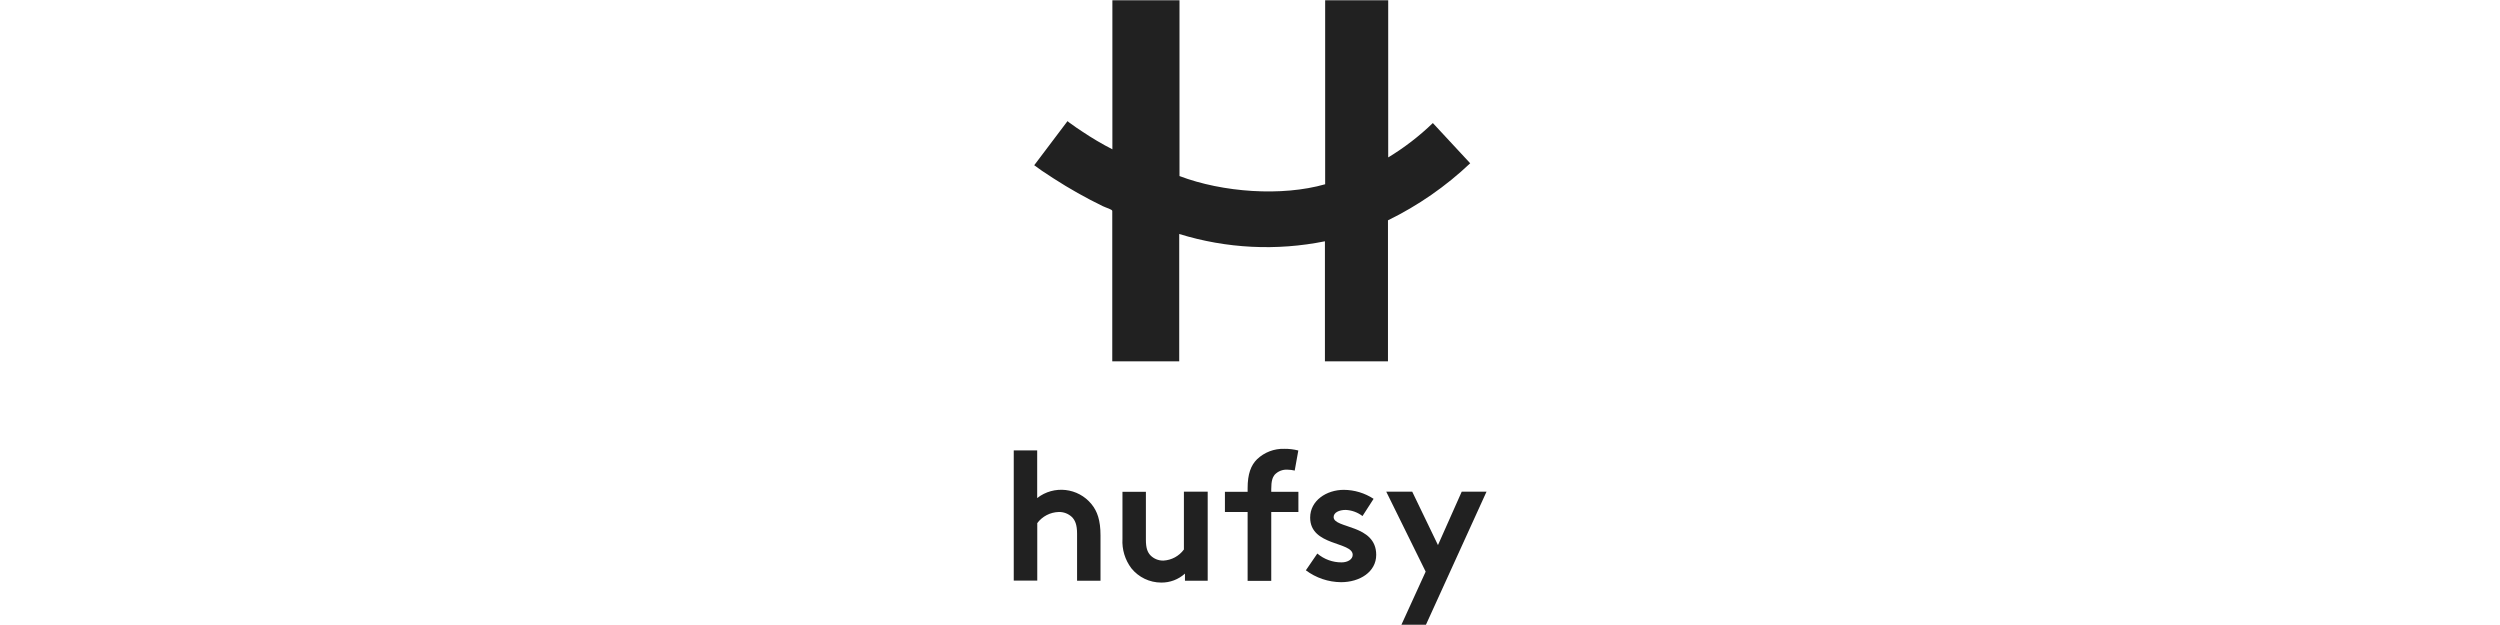
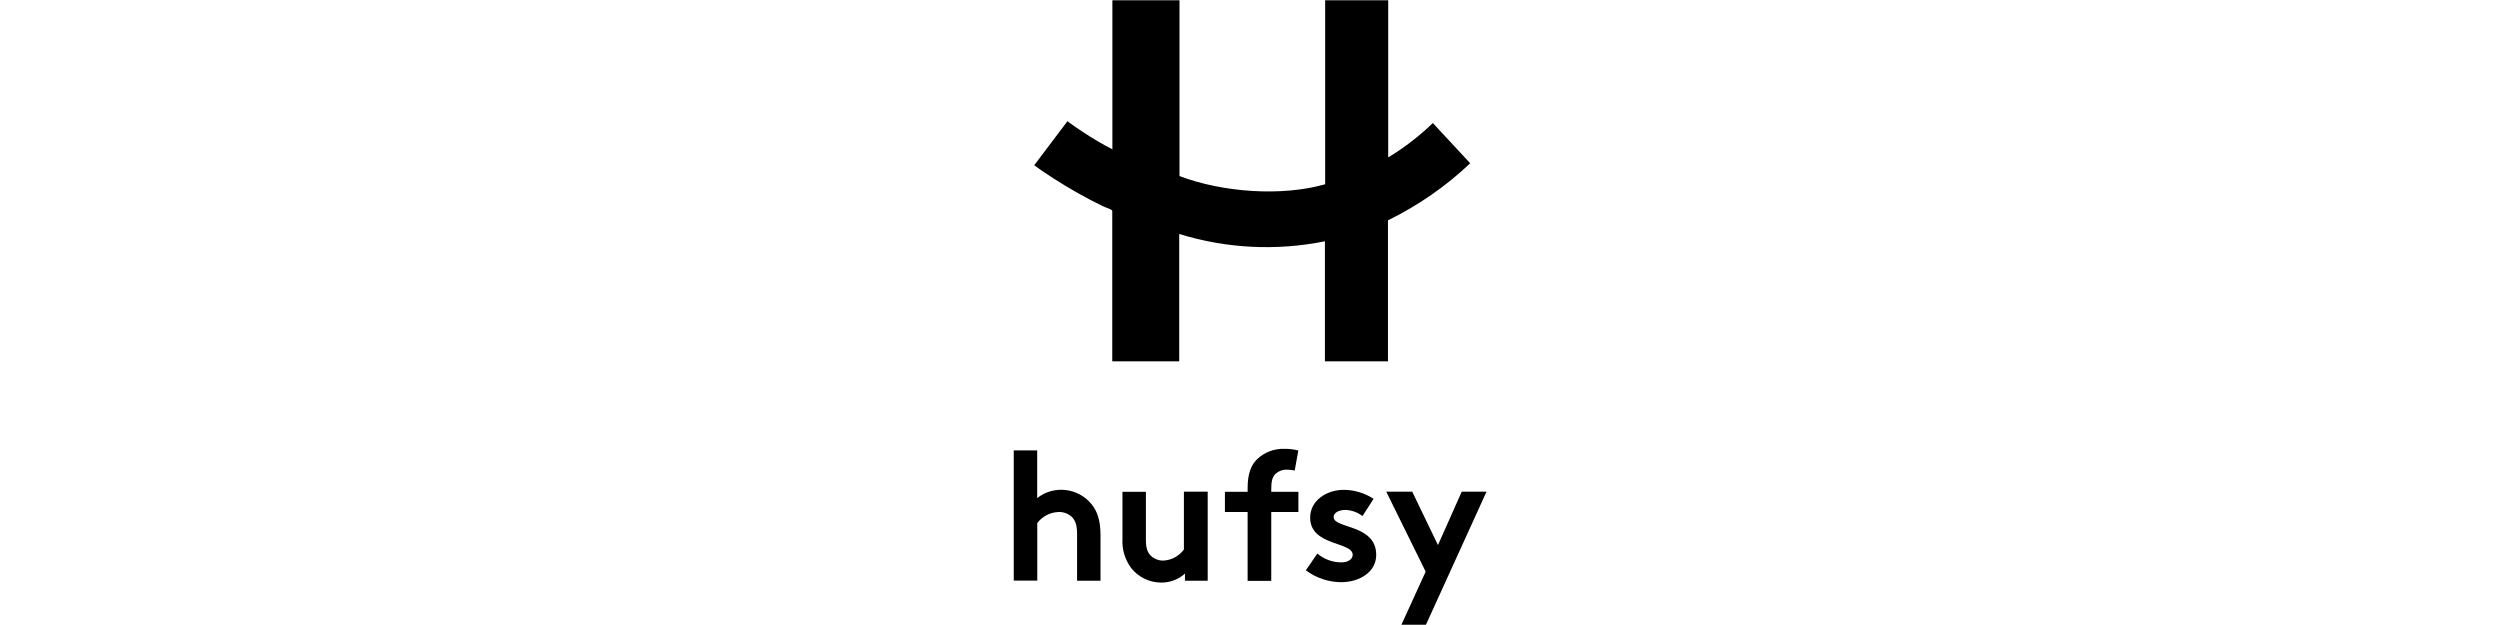
- <svg xmlns="http://www.w3.org/2000/svg" id="Ebene_1" preserveAspectRatio="xMinYMax meet" data-name="Ebene 1" viewBox="0 0 640 160">
+ <svg xmlns="http://www.w3.org/2000/svg" id="Ebene_1" data-name="Ebene 1" preserveAspectRatio="xMinYMax meet" viewBox="0 0 640 160">
  <defs>
-     <style>.cls-1,.cls-2{fill:none;}.cls-2{clip-path:url(#clip-path);clip-rule:evenodd;}.cls-3{clip-path:url(#clip-path-7);}.cls-4{fill:#212121;}.cls-5{clip-path:url(#clip-path-8);}.cls-6{clip-path:url(#clip-path-9);}.cls-7{clip-path:url(#clip-path-10);}.cls-8{clip-path:url(#clip-path-11);}.cls-9{clip-path:url(#clip-path-12);}</style>
    <clipPath id="clip-path">
-       <rect class="cls-1" x="259.41" width="121.18" height="160" />
+       <path fill="none" d="M259.41 0h121.18v160H259.41z" />
    </clipPath>
    <clipPath id="clip-path-7">
-       <polygon class="cls-2" points="358.76 159.94 364.97 146.34 354.88 125.87 361.53 125.87 368.12 139.54 374.2 125.87 380.55 125.87 365.04 159.94 358.76 159.94 358.76 159.94" />
+       <path d="M358.76 159.94l6.21-13.6-10.09-20.47h6.65l6.59 13.67 6.08-13.67h6.35l-15.51 34.07h-6.28z" class="cls-2" />
    </clipPath>
    <clipPath id="clip-path-8">
-       <path class="cls-2" d="M337.24,141.71a9.49,9.49,0,0,0,6.18,2.26c1.64,0,2.87-.8,2.87-1.93,0-3.43-10.89-2.2-10.89-9.53,0-4.37,4.18-7.11,8.62-7.11a14.07,14.07,0,0,1,7.62,2.3l-2.84,4.41a7.66,7.66,0,0,0-4.31-1.57c-1.67,0-3.08.66-3.08,1.83,0,3,10.9,1.8,10.9,9.67,0,4.37-4.21,7-9,7A15.26,15.26,0,0,1,334.3,146l2.94-4.3Z" />
+       <path d="M337.24 141.71a9.49 9.49 0 0 0 6.18 2.26c1.64 0 2.87-.8 2.87-1.93 0-3.43-10.89-2.2-10.89-9.53 0-4.37 4.18-7.11 8.62-7.11a14.07 14.07 0 0 1 7.62 2.3l-2.84 4.41a7.66 7.66 0 0 0-4.31-1.57c-1.67 0-3.08.66-3.08 1.83 0 3 10.9 1.8 10.9 9.67 0 4.37-4.21 7-9 7a15.26 15.26 0 0 1-9.01-3.04l2.94-4.3z" class="cls-2" />
    </clipPath>
    <clipPath id="clip-path-9">
-       <path class="cls-2" d="M331.46,120.47a8.15,8.15,0,0,0-1.81-.23,4.13,4.13,0,0,0-3.37,1.33c-.5.67-.84,1.5-.84,3.63v.7h6.95v5.17h-6.95v17.64h-6.05V131.07h-5.81V125.9h5.81V125c0-3.67.84-5.87,2.41-7.43a9.69,9.69,0,0,1,7-2.67,13.55,13.55,0,0,1,3.57.43l-.93,5.17Z" />
+       <path d="M331.46 120.47a8.15 8.15 0 0 0-1.81-.23 4.13 4.13 0 0 0-3.37 1.33c-.5.67-.84 1.5-.84 3.63v.7h6.95v5.17h-6.95v17.64h-6.05v-17.64h-5.81v-5.17h5.81v-.9c0-3.67.84-5.87 2.41-7.43a9.69 9.69 0 0 1 7-2.67 13.55 13.55 0 0 1 3.57.43l-.93 5.17z" class="cls-2" />
    </clipPath>
    <clipPath id="clip-path-10">
-       <path class="cls-2" d="M309.17,125.87v22.8h-5.82v-1.83a8.9,8.9,0,0,1-6.08,2.3,9.84,9.84,0,0,1-7.65-3.67,11.4,11.4,0,0,1-2.27-7.5V125.9h6v12.31c0,2.06.4,3.1,1.11,3.9a4.5,4.5,0,0,0,3.37,1.4,6.93,6.93,0,0,0,5.25-2.84v-14.8Z" />
+       <path d="M309.17 125.87v22.8h-5.82v-1.83a8.9 8.9 0 0 1-6.08 2.3 9.84 9.84 0 0 1-7.65-3.67 11.4 11.4 0 0 1-2.27-7.5V125.9h6v12.31c0 2.06.4 3.1 1.11 3.9a4.5 4.5 0 0 0 3.37 1.4 6.93 6.93 0 0 0 5.25-2.84v-14.8z" class="cls-2" />
    </clipPath>
    <clipPath id="clip-path-11">
-       <path class="cls-2" d="M265.52,148.64h-6V115.3h6v12.2a10,10,0,0,1,13.91,1.57c1.47,1.8,2.3,4.1,2.3,8v11.6h-6V136.61c0-2.27-.5-3.44-1.34-4.27a4.72,4.72,0,0,0-3.37-1.27,7.12,7.12,0,0,0-5.48,2.84v14.73Z" />
+       <path d="M265.52 148.64h-6V115.3h6v12.2a10 10 0 0 1 13.91 1.57c1.47 1.8 2.3 4.1 2.3 8v11.6h-6v-12.06c0-2.27-.5-3.44-1.34-4.27a4.72 4.72 0 0 0-3.37-1.27 7.12 7.12 0 0 0-5.48 2.84v14.73z" class="cls-2" />
    </clipPath>
    <clipPath id="clip-path-12">
-       <path class="cls-2" d="M366.81,31.5a64.79,64.79,0,0,1-11.43,8.8V.07H339.24v47.1c-11.09,3.17-26.23,2.1-37.29-2.1V.07H284.77V38.23a77.31,77.31,0,0,1-7.72-4.56c-1.17-.74-2.07-1.4-2.9-2a7.78,7.78,0,0,1-.87-.66L264.76,42.3c.93.73,2.64,1.9,4.94,3.37a119.91,119.91,0,0,0,12.6,7.1c.87.43,2.44.83,2.44,1.23V92.5h17.14V59.9a75.68,75.68,0,0,0,37.3,1.87V92.5h16.14V56.4a84.72,84.72,0,0,0,21.05-14.6l-9.56-10.3Z" />
+       <path d="M366.81 31.5a64.79 64.79 0 0 1-11.43 8.8V.07h-16.14v47.1c-11.09 3.17-26.23 2.1-37.29-2.1v-45h-17.18v38.16a77.31 77.31 0 0 1-7.72-4.56c-1.17-.74-2.07-1.4-2.9-2a7.78 7.78 0 0 1-.87-.66l-8.52 11.29c.93.73 2.64 1.9 4.94 3.37a119.91 119.91 0 0 0 12.6 7.1c.87.43 2.44.83 2.44 1.23v38.5h17.14V59.9a75.68 75.68 0 0 0 37.3 1.87V92.5h16.14V56.4a84.72 84.72 0 0 0 21.05-14.6l-9.56-10.3z" class="cls-2" />
    </clipPath>
  </defs>
-   <g class="cls-3">
-     <rect class="cls-4" x="354.27" y="125.26" width="26.88" height="35.28" />
+   <g clip-path="url(#clip-path-7)">
+     <path d="M354.27 125.26h26.88v35.28h-26.88z" class="cls-4" />
  </g>
-   <g class="cls-5">
-     <rect class="cls-4" x="333.69" y="124.8" width="19.22" height="24.88" />
+   <g clip-path="url(#clip-path-8)">
+     <path d="M333.69 124.8h19.22v24.88h-19.22z" class="cls-4" />
  </g>
-   <g class="cls-6">
-     <rect class="cls-4" x="312.97" y="114.26" width="20.03" height="35.05" />
+   <g clip-path="url(#clip-path-9)">
+     <path d="M312.97 114.26H333v35.05h-20.03z" class="cls-4" />
  </g>
-   <g class="cls-7">
-     <rect class="cls-4" x="286.74" y="125.26" width="23.03" height="24.48" />
+   <g clip-path="url(#clip-path-10)">
+     <path d="M286.74 125.26h23.03v24.48h-23.03z" class="cls-4" />
  </g>
-   <g class="cls-8">
-     <rect class="cls-4" x="258.87" y="114.7" width="23.47" height="34.58" />
+   <g clip-path="url(#clip-path-11)">
+     <path d="M258.87 114.7h23.47v34.58h-23.47z" class="cls-4" />
  </g>
-   <g class="cls-9">
-     <rect class="cls-4" x="264.15" y="-0.54" width="112.83" height="93.65" />
+   <g clip-path="url(#clip-path-12)">
+     <path d="M264.15-.54h112.83v93.65H264.15z" class="cls-4" />
  </g>
</svg>
